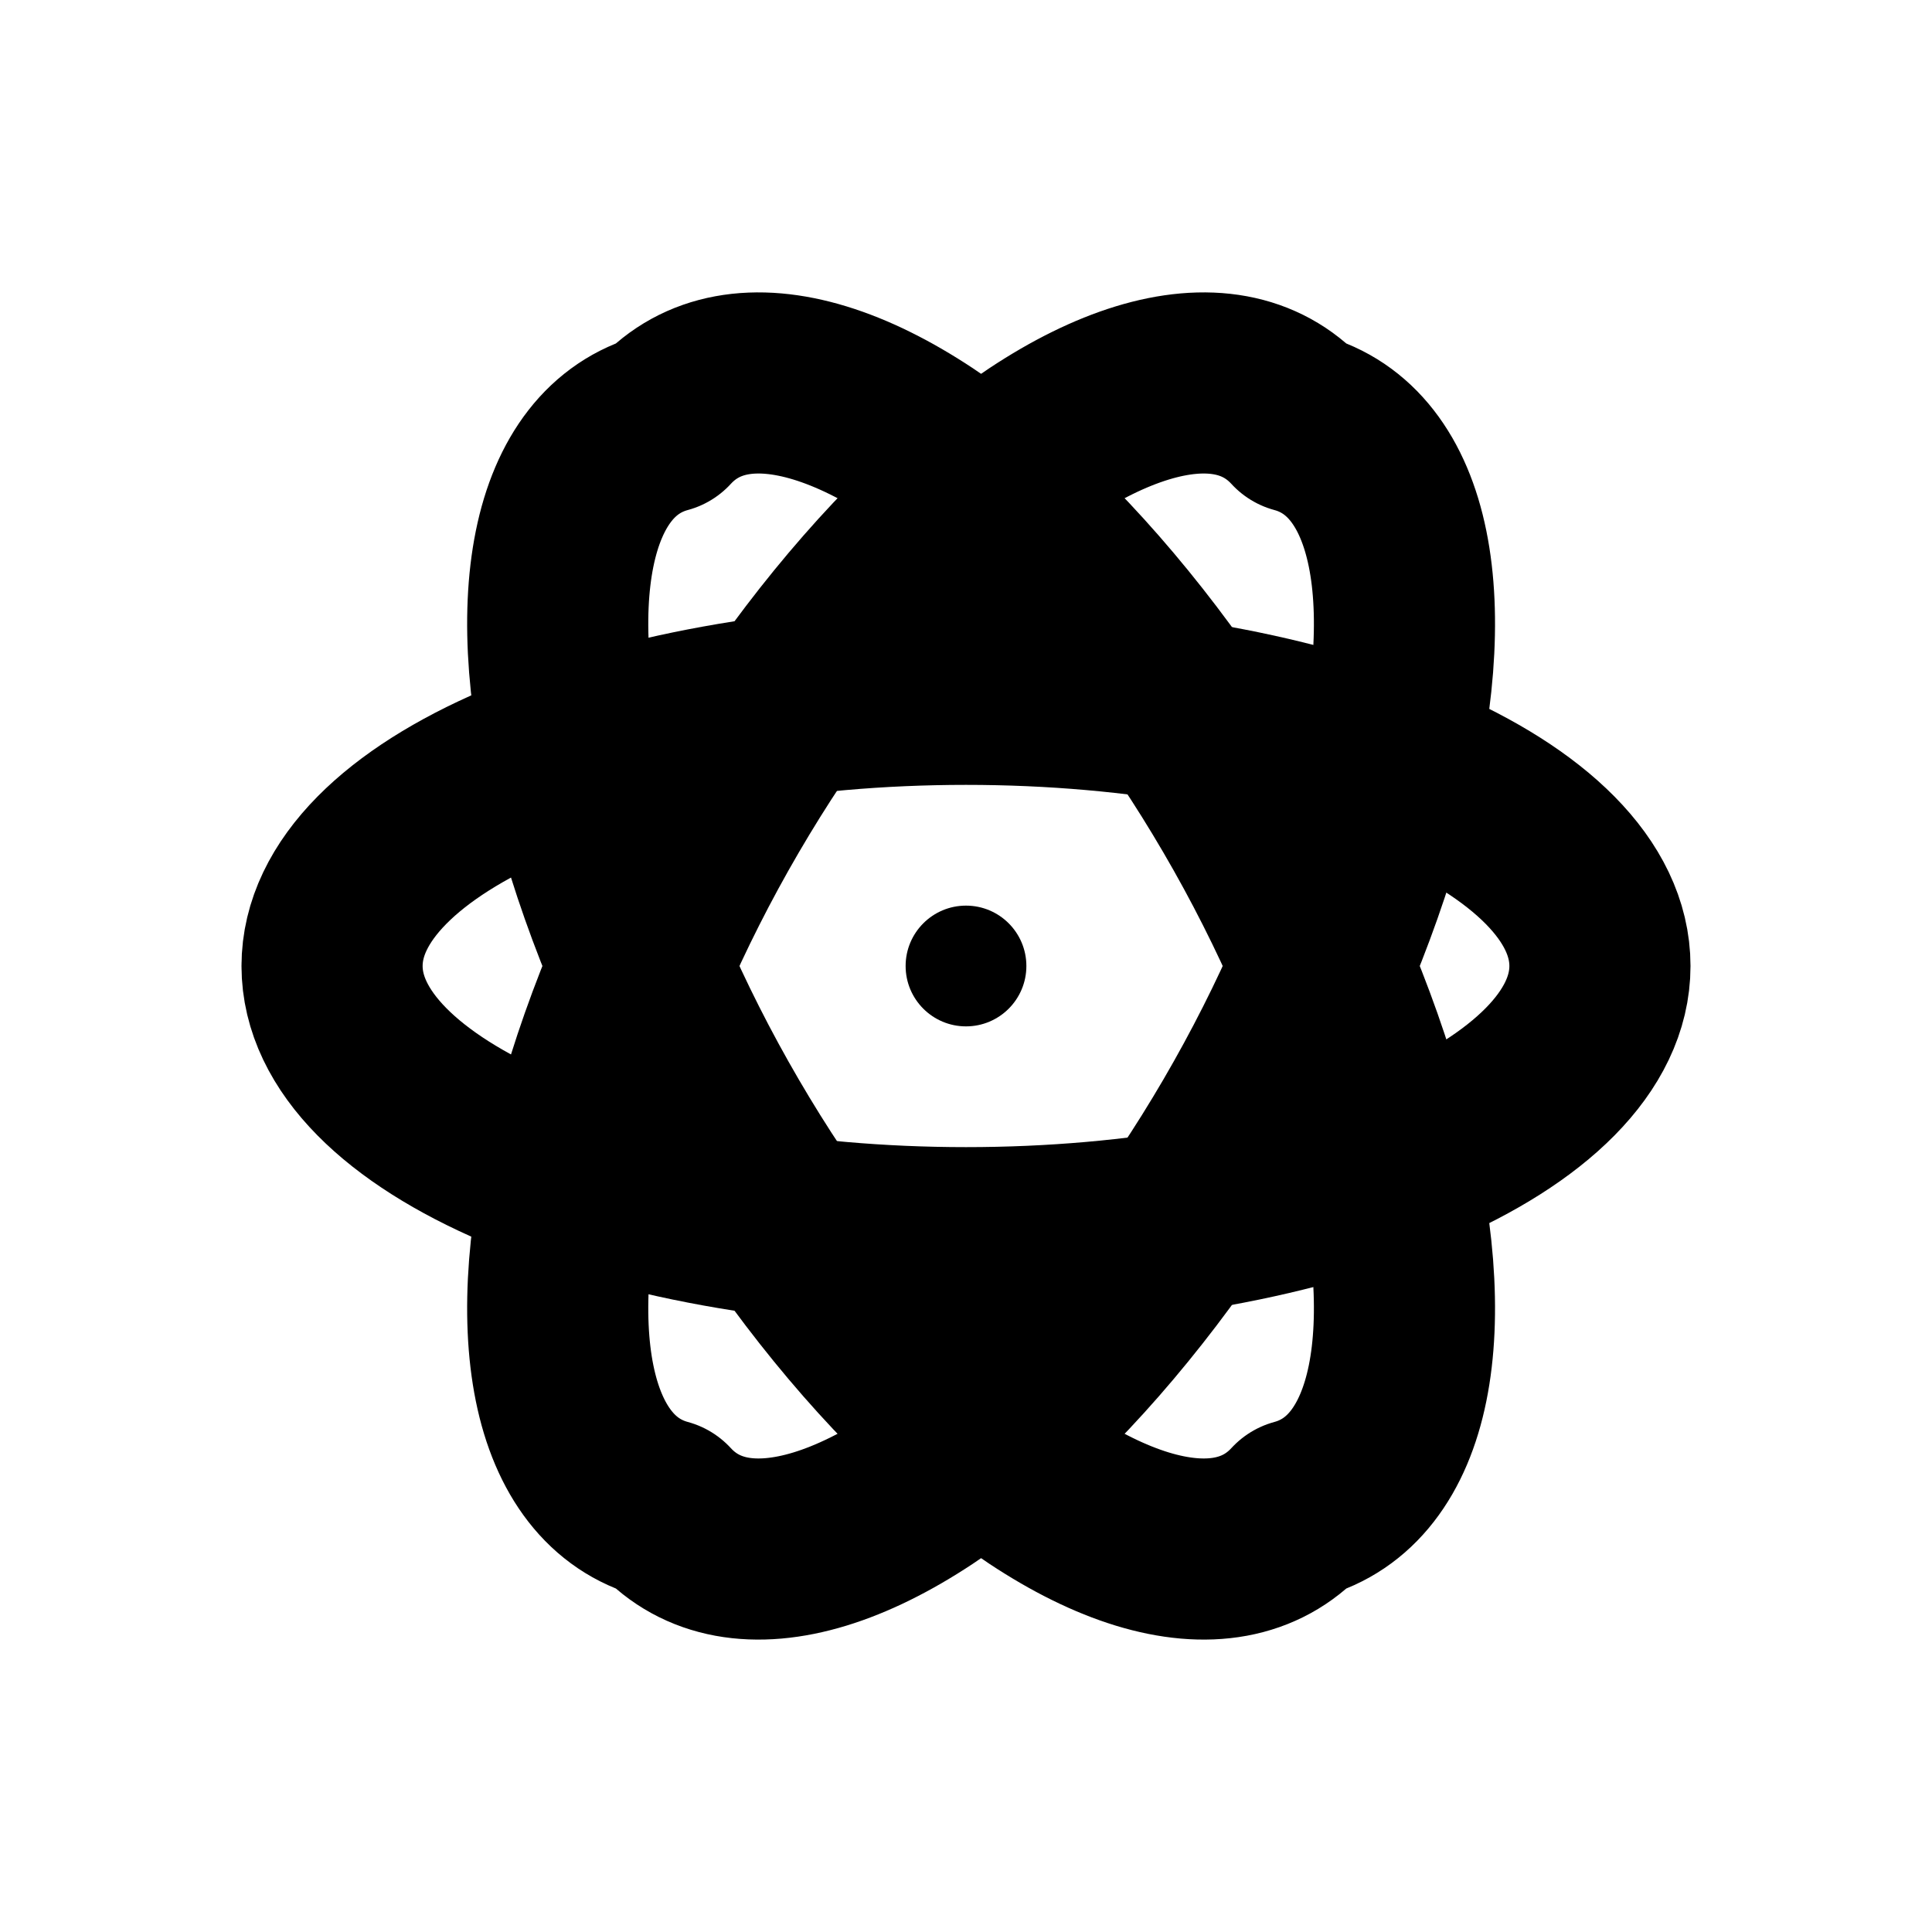
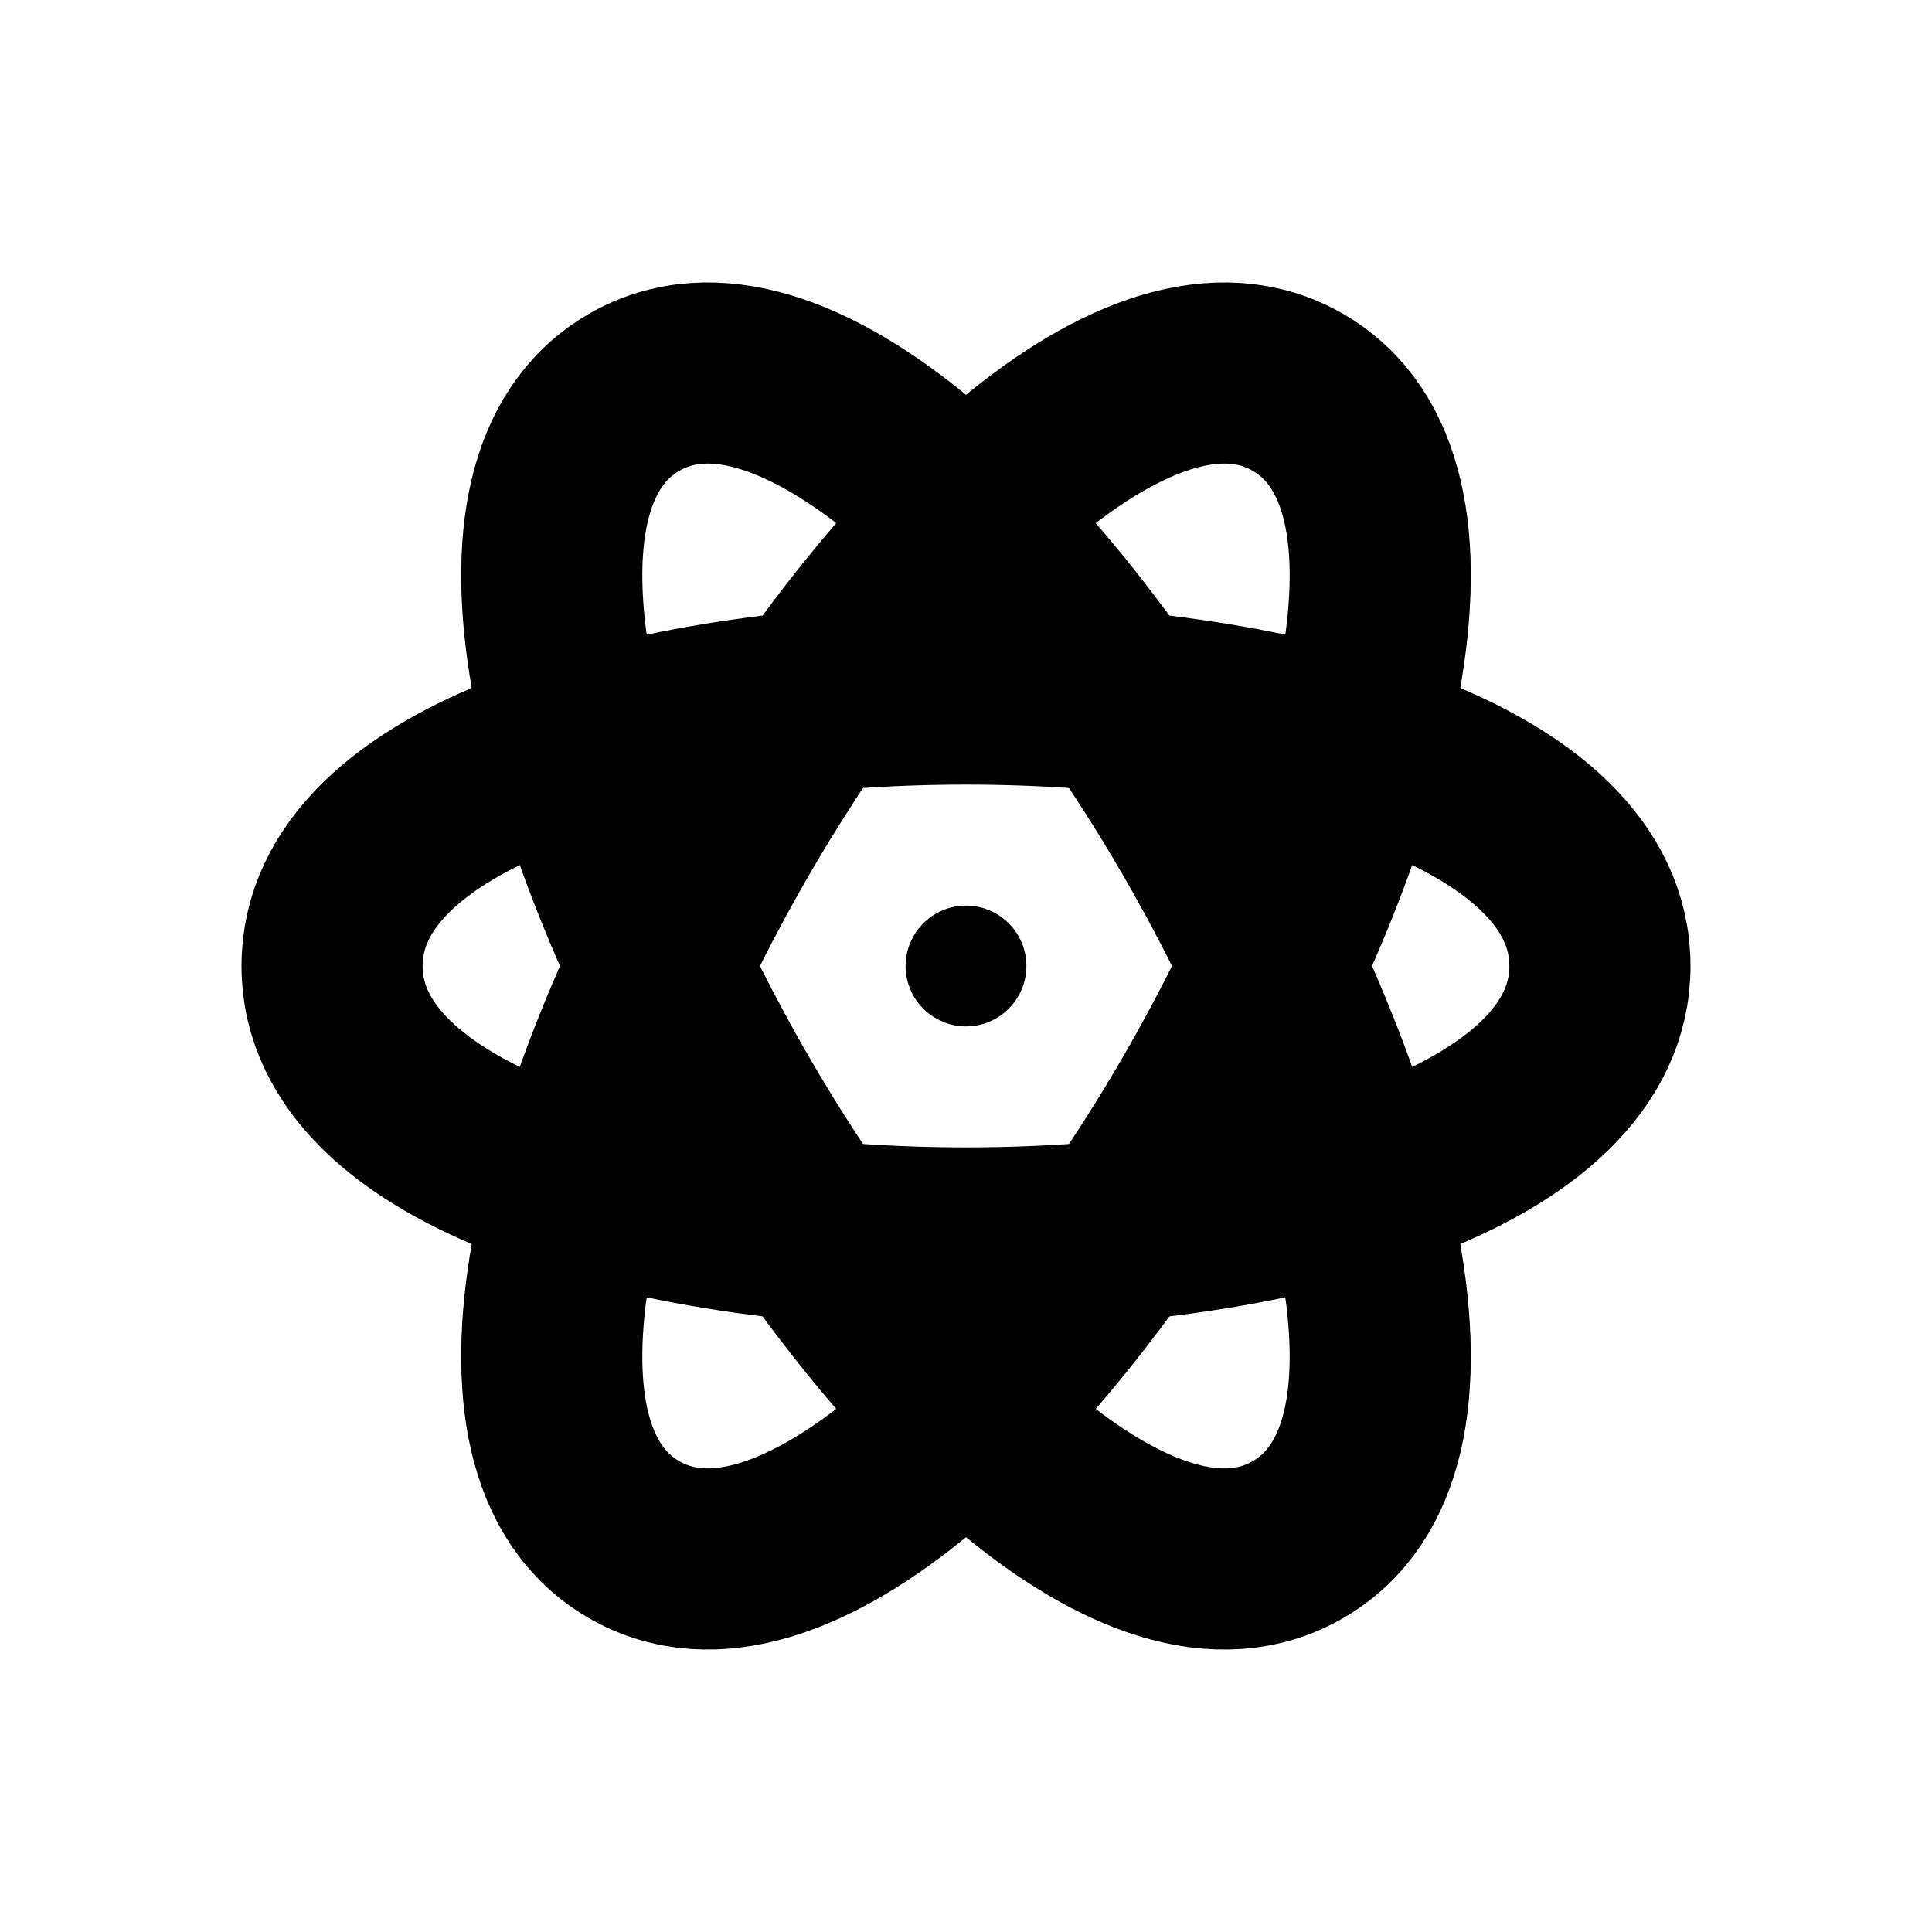
<svg xmlns="http://www.w3.org/2000/svg" width="16" height="16" viewBox="0 0 16 16" fill="none" stroke="currentColor" stroke-width="1.5" stroke-linecap="round" stroke-linejoin="round" aria-hidden="true" focusable="false">
-   <path d="M2.75 8A5.25 2.25 0 1 0 13.25 8 5.25 2.25 0 1 0 2.75 8" />
-   <path d="M5.5 3.5A5.25 2.25 60 1 0 10.75 12.5 5.25 2.25 60 1 0 5.5 3.5" />
-   <path d="M10.75 3.5A2.25 5.25 30 1 0 5.5 12.5 2.25 5.25 30 1 0 10.75 3.5" />
+   <path d="M2.75 8C2.75 4.997 13.25 4.997 13.25 8C13.25 11.003 2.75 11.003 2.75 8Z" />
+   <path d="M5.25 3.25C7.849 1.746 13.349 11.246 10.75 12.75C8.151 14.254 2.651 4.754 5.25 3.25Z" />
+   <path d="M5.25 12.75C2.651 11.246 8.151 1.746 10.75 3.25C13.349 4.754 7.849 14.254 5.25 12.75Z" />
  <circle cx="8" cy="8" r="0.5" fill="currentColor" stroke="none" />
</svg>
